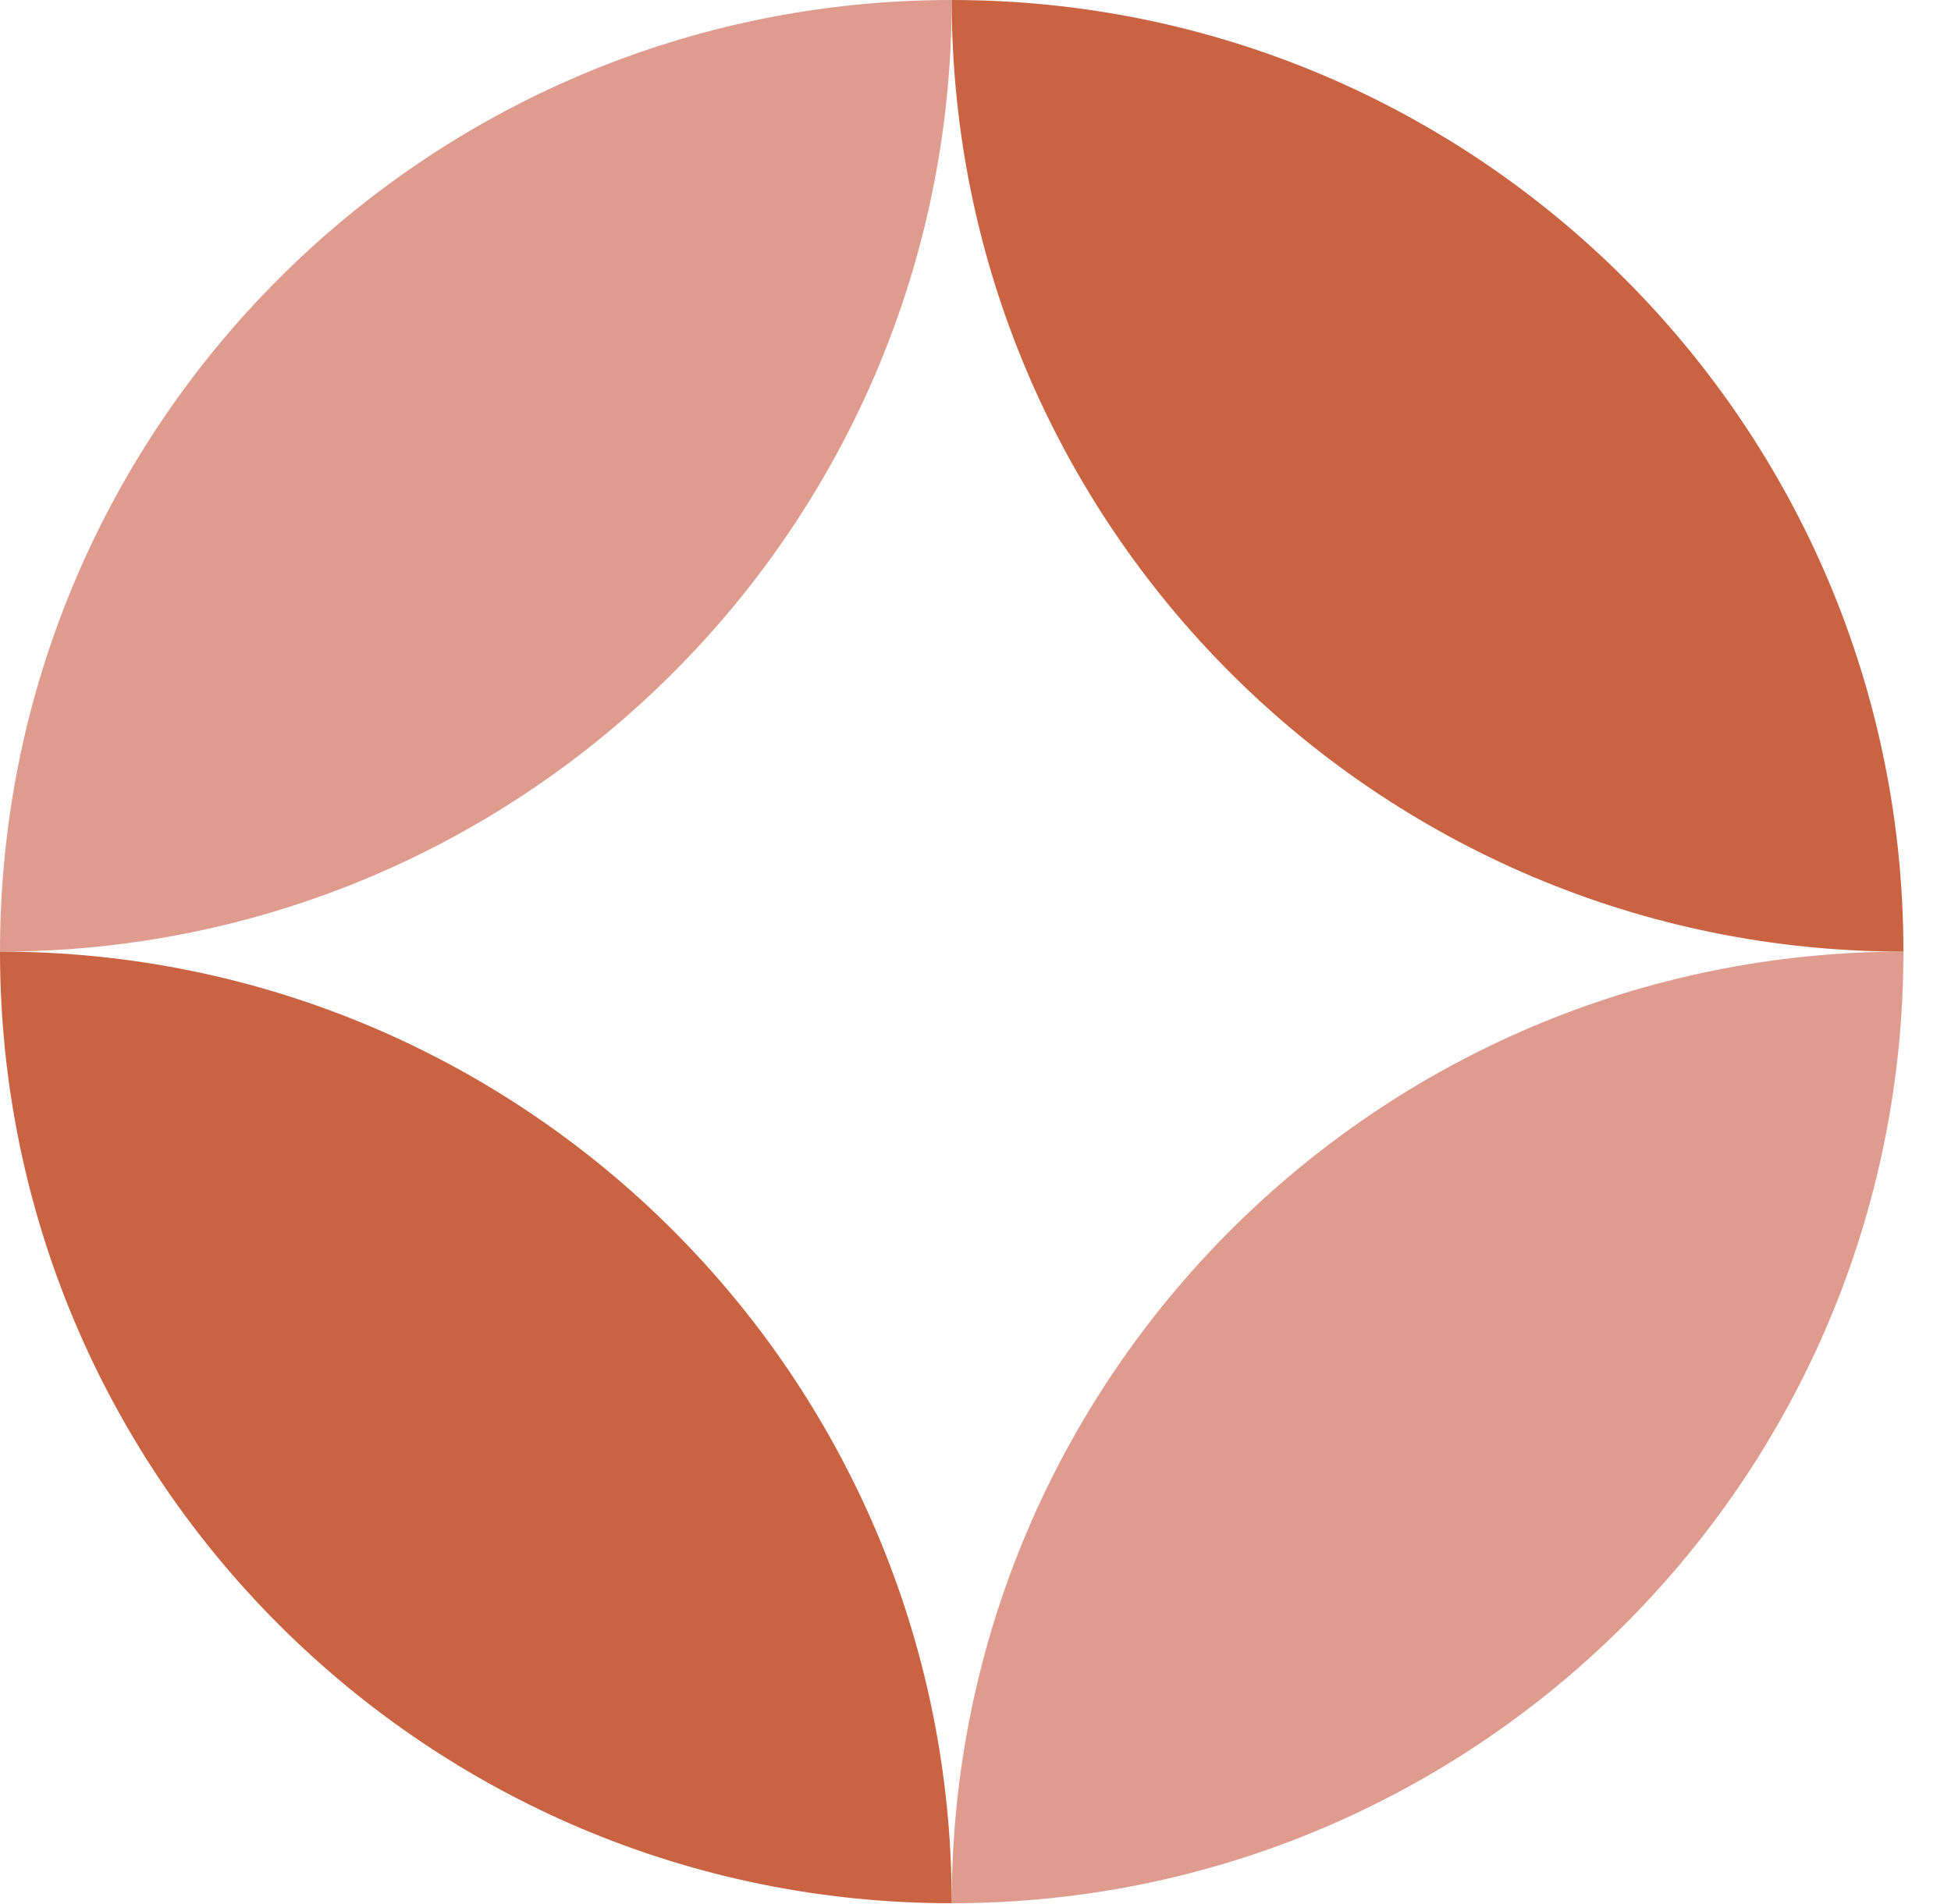
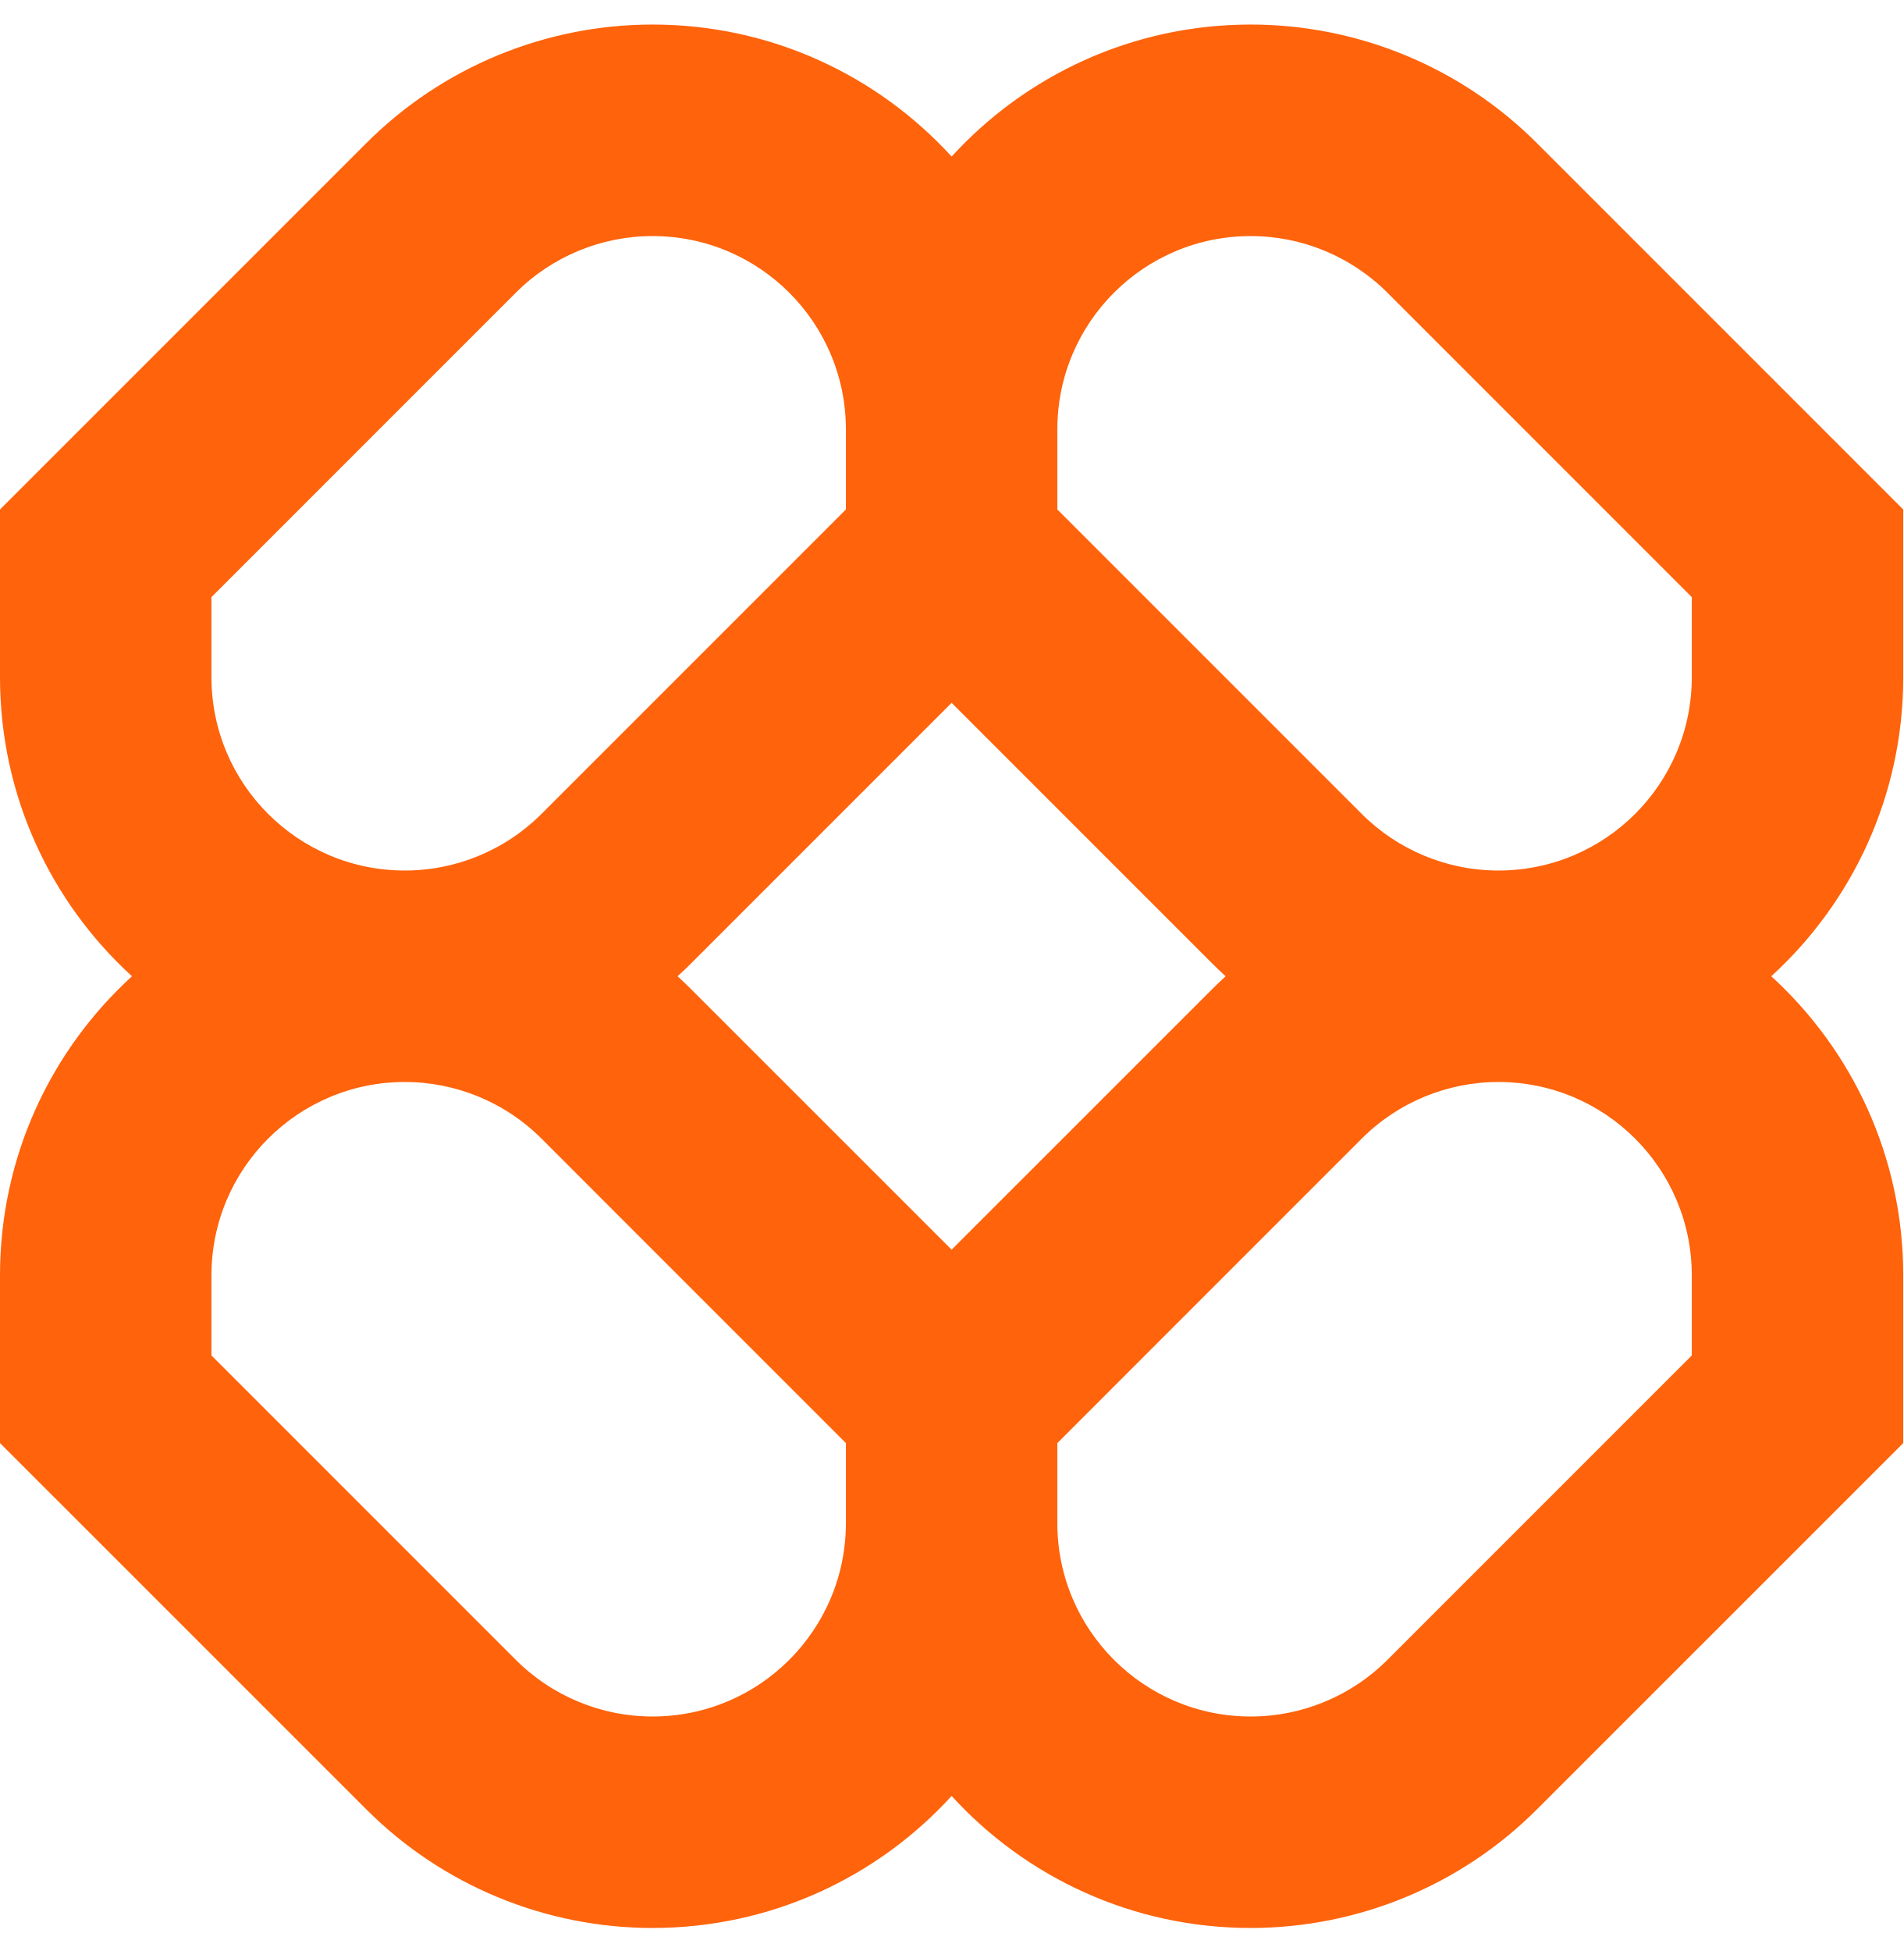
- <svg xmlns="http://www.w3.org/2000/svg" id="logo-44" width="41" height="40" viewBox="0 0 41 40" fill="none">
-   <path d="M20 0C8.954 0 0 8.954 0 20C11.046 20 20 11.046 20 0Z" fill="#df9b8e" class="ccustom" />
-   <path d="M20 40C31.046 40 40 31.046 40 20C28.954 20 20 28.954 20 40Z" fill="#df9b8e" class="ccustom" />
-   <path d="M20 0C31.046 0 40 8.954 40 20C28.954 20 20 11.046 20 0Z" fill="#C96342" class="ccompli2" />
-   <path d="M20 40C8.954 40 -9.65645e-07 31.046 0 20C11.046 20 20 28.954 20 40Z" fill="#C96342" class="ccompli2" />
+ <svg xmlns="http://www.w3.org/2000/svg" id="logo-88" width="40" height="41" viewBox="0 0 40 41" fill="none">
+   <path class="ccustom" fill-rule="evenodd" clip-rule="evenodd" d="M13.715 0.516C11.458 0.516 9.294 1.412 7.699 3.008L0 10.707V14.231C0 16.72 1.069 18.96 2.774 20.516C1.069 22.072 0 24.312 0 26.802V30.326L7.699 38.024C9.294 39.62 11.458 40.516 13.715 40.516C16.204 40.516 18.444 39.447 20 37.742C21.556 39.447 23.796 40.516 26.285 40.516C28.542 40.516 30.706 39.62 32.301 38.024L40 30.326V26.802C40 24.312 38.931 22.072 37.226 20.516C38.931 18.96 40 16.72 40 14.231V10.707L32.301 3.008C30.706 1.412 28.542 0.516 26.285 0.516C23.796 0.516 21.556 1.586 20 3.29C18.444 1.586 16.204 0.516 13.715 0.516ZM25.759 20.516C25.663 20.429 25.569 20.339 25.477 20.247L20 14.77L14.523 20.247C14.431 20.339 14.337 20.429 14.241 20.516C14.337 20.604 14.431 20.694 14.523 20.786L20 26.262L25.477 20.786C25.569 20.694 25.663 20.604 25.759 20.516ZM22.222 30.326L22.222 32.008C22.222 34.252 24.041 36.072 26.285 36.072C27.363 36.072 28.396 35.644 29.159 34.882L35.556 28.485V26.802C35.556 24.558 33.736 22.738 31.492 22.738C30.415 22.738 29.381 23.166 28.619 23.928L22.222 30.326ZM17.778 30.326L11.381 23.928C10.619 23.166 9.585 22.738 8.508 22.738C6.264 22.738 4.444 24.558 4.444 26.802V28.485L10.841 34.882C11.604 35.644 12.637 36.072 13.715 36.072C15.959 36.072 17.778 34.252 17.778 32.008V30.326ZM17.778 9.024V10.707L11.381 17.104C10.619 17.866 9.585 18.294 8.508 18.294C6.264 18.294 4.444 16.475 4.444 14.231V12.548L10.841 6.151C11.604 5.389 12.637 4.961 13.715 4.961C15.959 4.961 17.778 6.78 17.778 9.024ZM28.619 17.104L22.222 10.707L22.222 9.024C22.222 6.78 24.041 4.961 26.285 4.961C27.363 4.961 28.396 5.389 29.159 6.151L35.556 12.548V14.231C35.556 16.475 33.736 18.294 31.492 18.294C30.415 18.294 29.381 17.866 28.619 17.104Z" fill="#FF630B" />
</svg>
